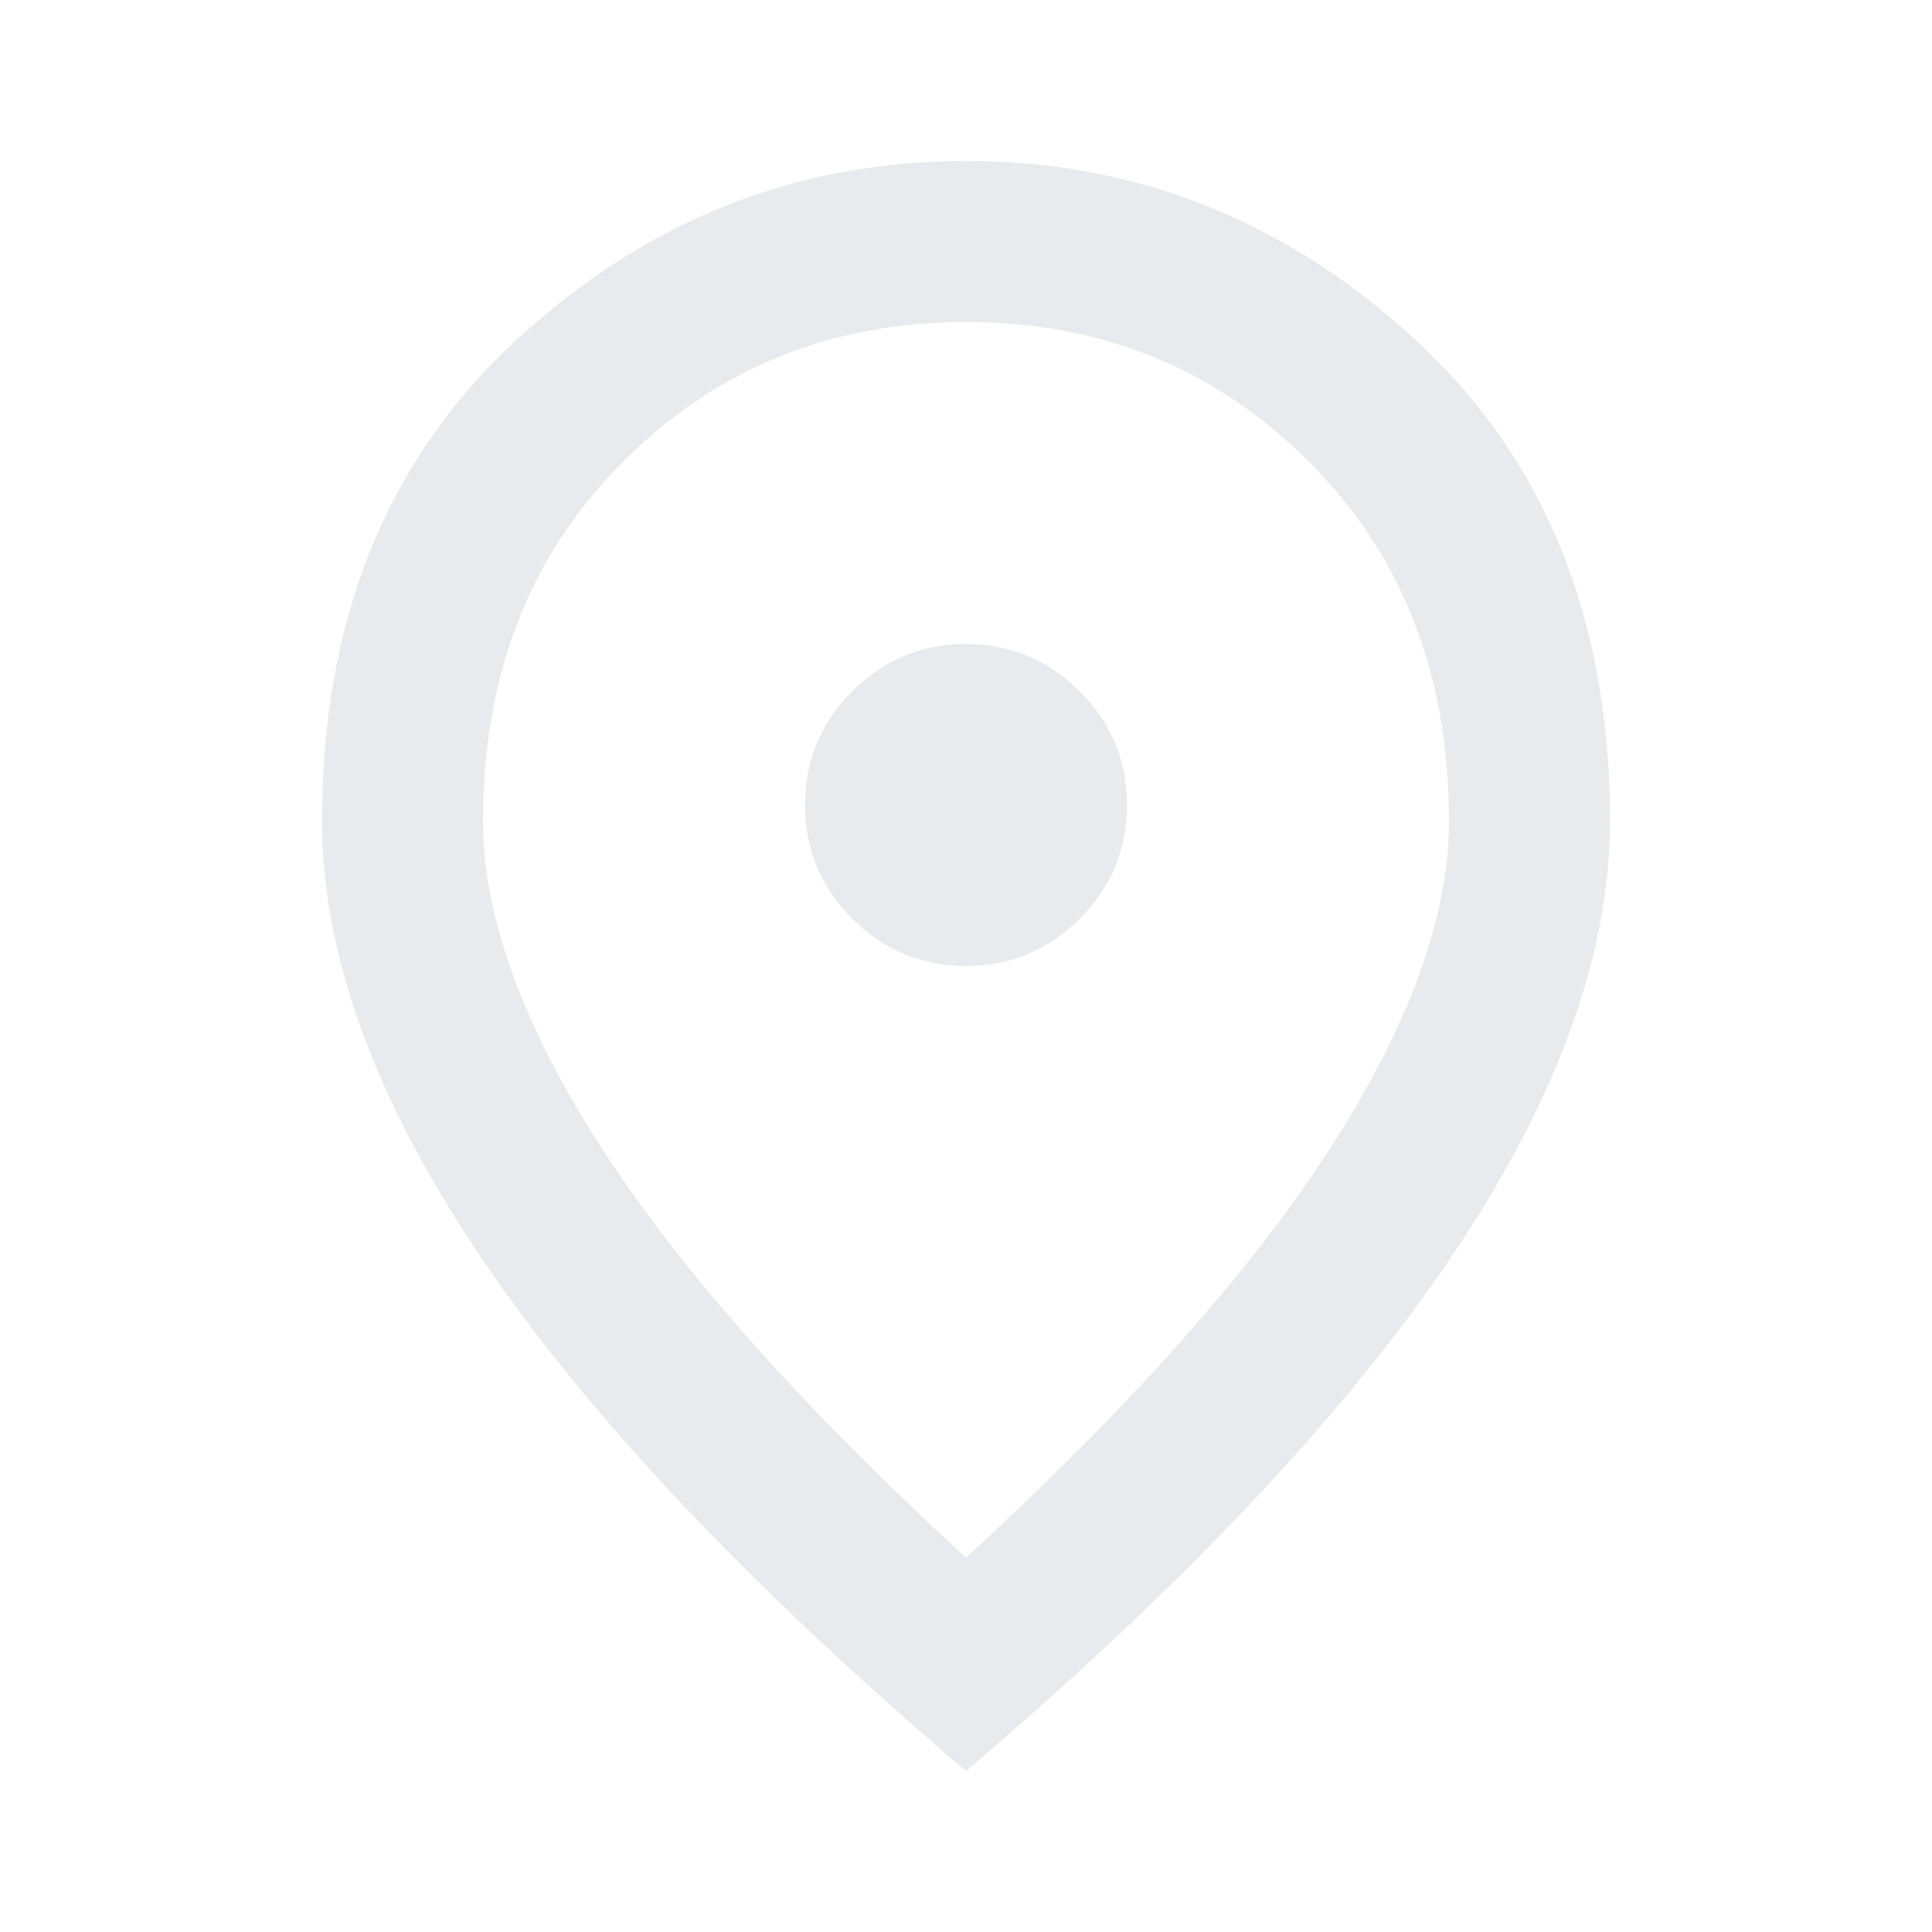
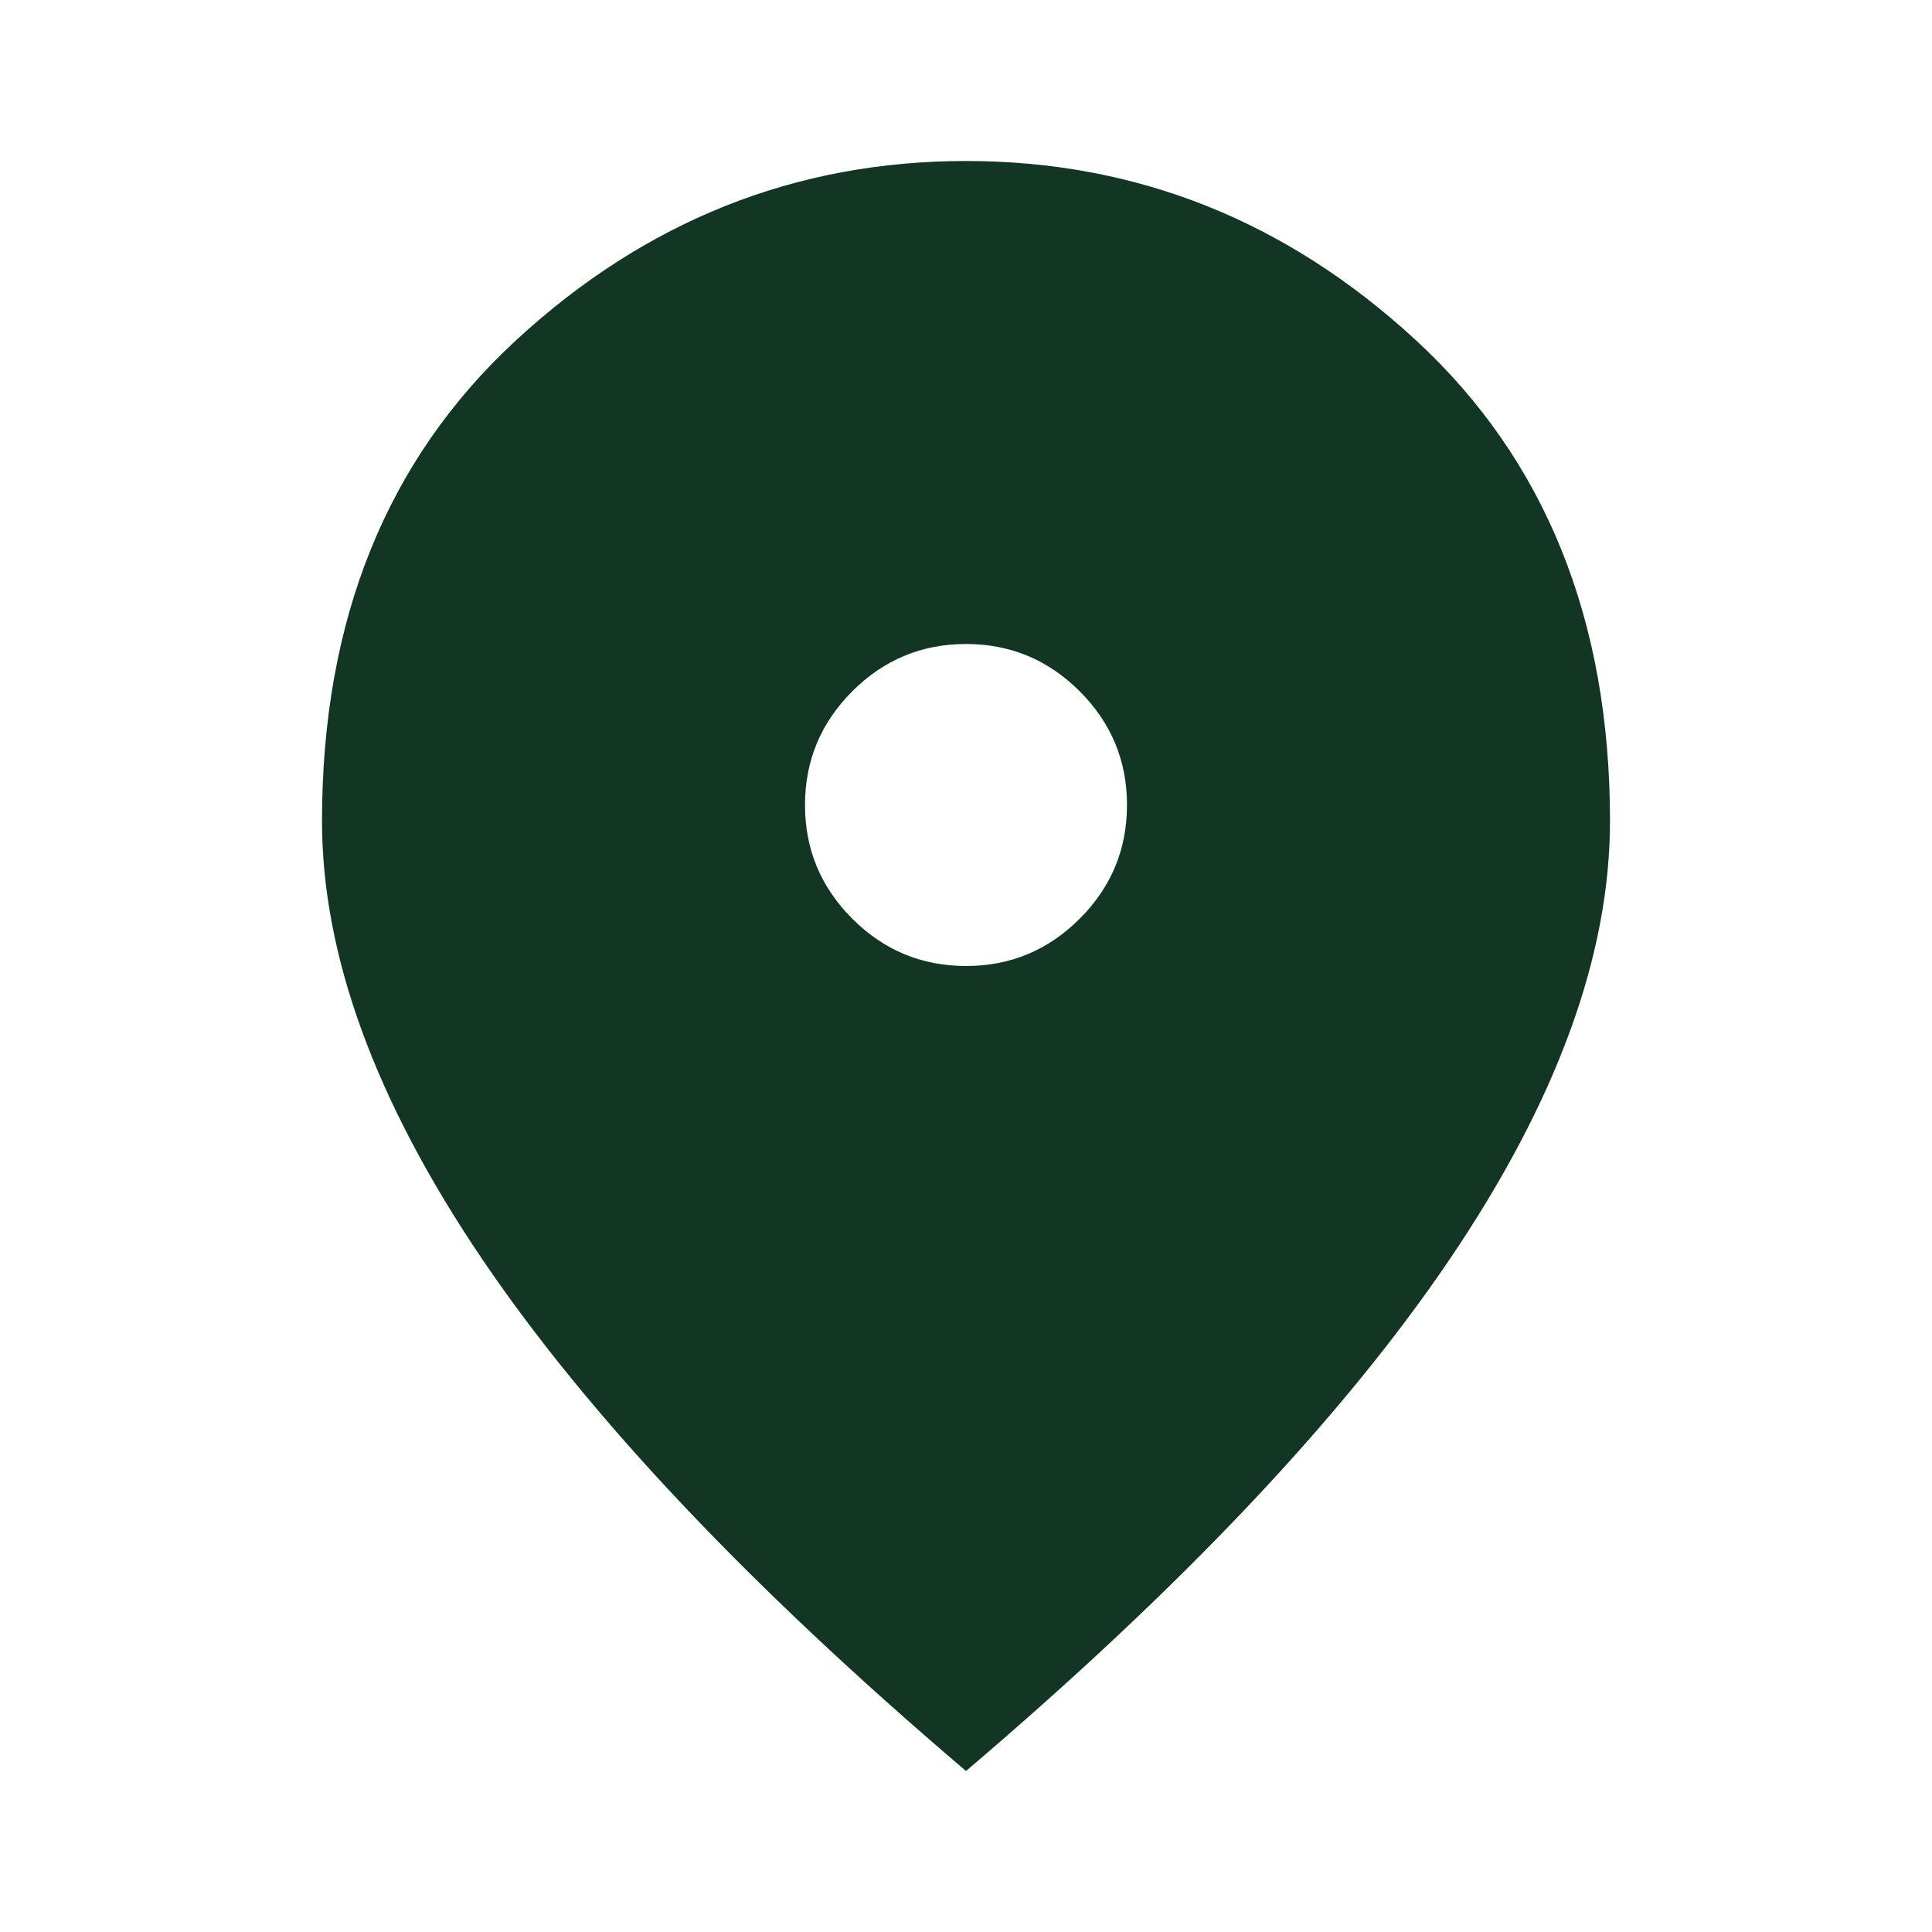
- <svg xmlns="http://www.w3.org/2000/svg" height="24px" viewBox="0 -960 960 960" width="24px" fill="#e8eaed">
-   <path d="M480-480q33 0 56.5-23.5T560-560q0-33-23.5-56.5T480-640q-33 0-56.5 23.5T400-560q0 33 23.5 56.5T480-480Zm0 294q122-112 181-203.5T720-552q0-109-69.5-178.5T480-800q-101 0-170.5 69.5T240-552q0 71 59 162.5T480-186Zm0 106Q319-217 239.5-334.5T160-552q0-150 96.5-239T480-880q127 0 223.5 89T800-552q0 100-79.5 217.5T480-80Zm0-480Z" />
+ <svg xmlns="http://www.w3.org/2000/svg" height="24px" viewBox="0 -960 960 960" width="24px" fill="#123524">
+   <path d="M480-480q33 0 56.5-23.5T560-560q0-33-23.5-56.5T480-640q-33 0-56.5 23.5T400-560q0 33 23.5 56.5T480-480Zm0 400Q319-217 239.5-334.5T160-552q0-150 96.5-239T480-880q127 0 223.5 89T800-552q0 100-79.5 217.5T480-80Z" />
</svg>
